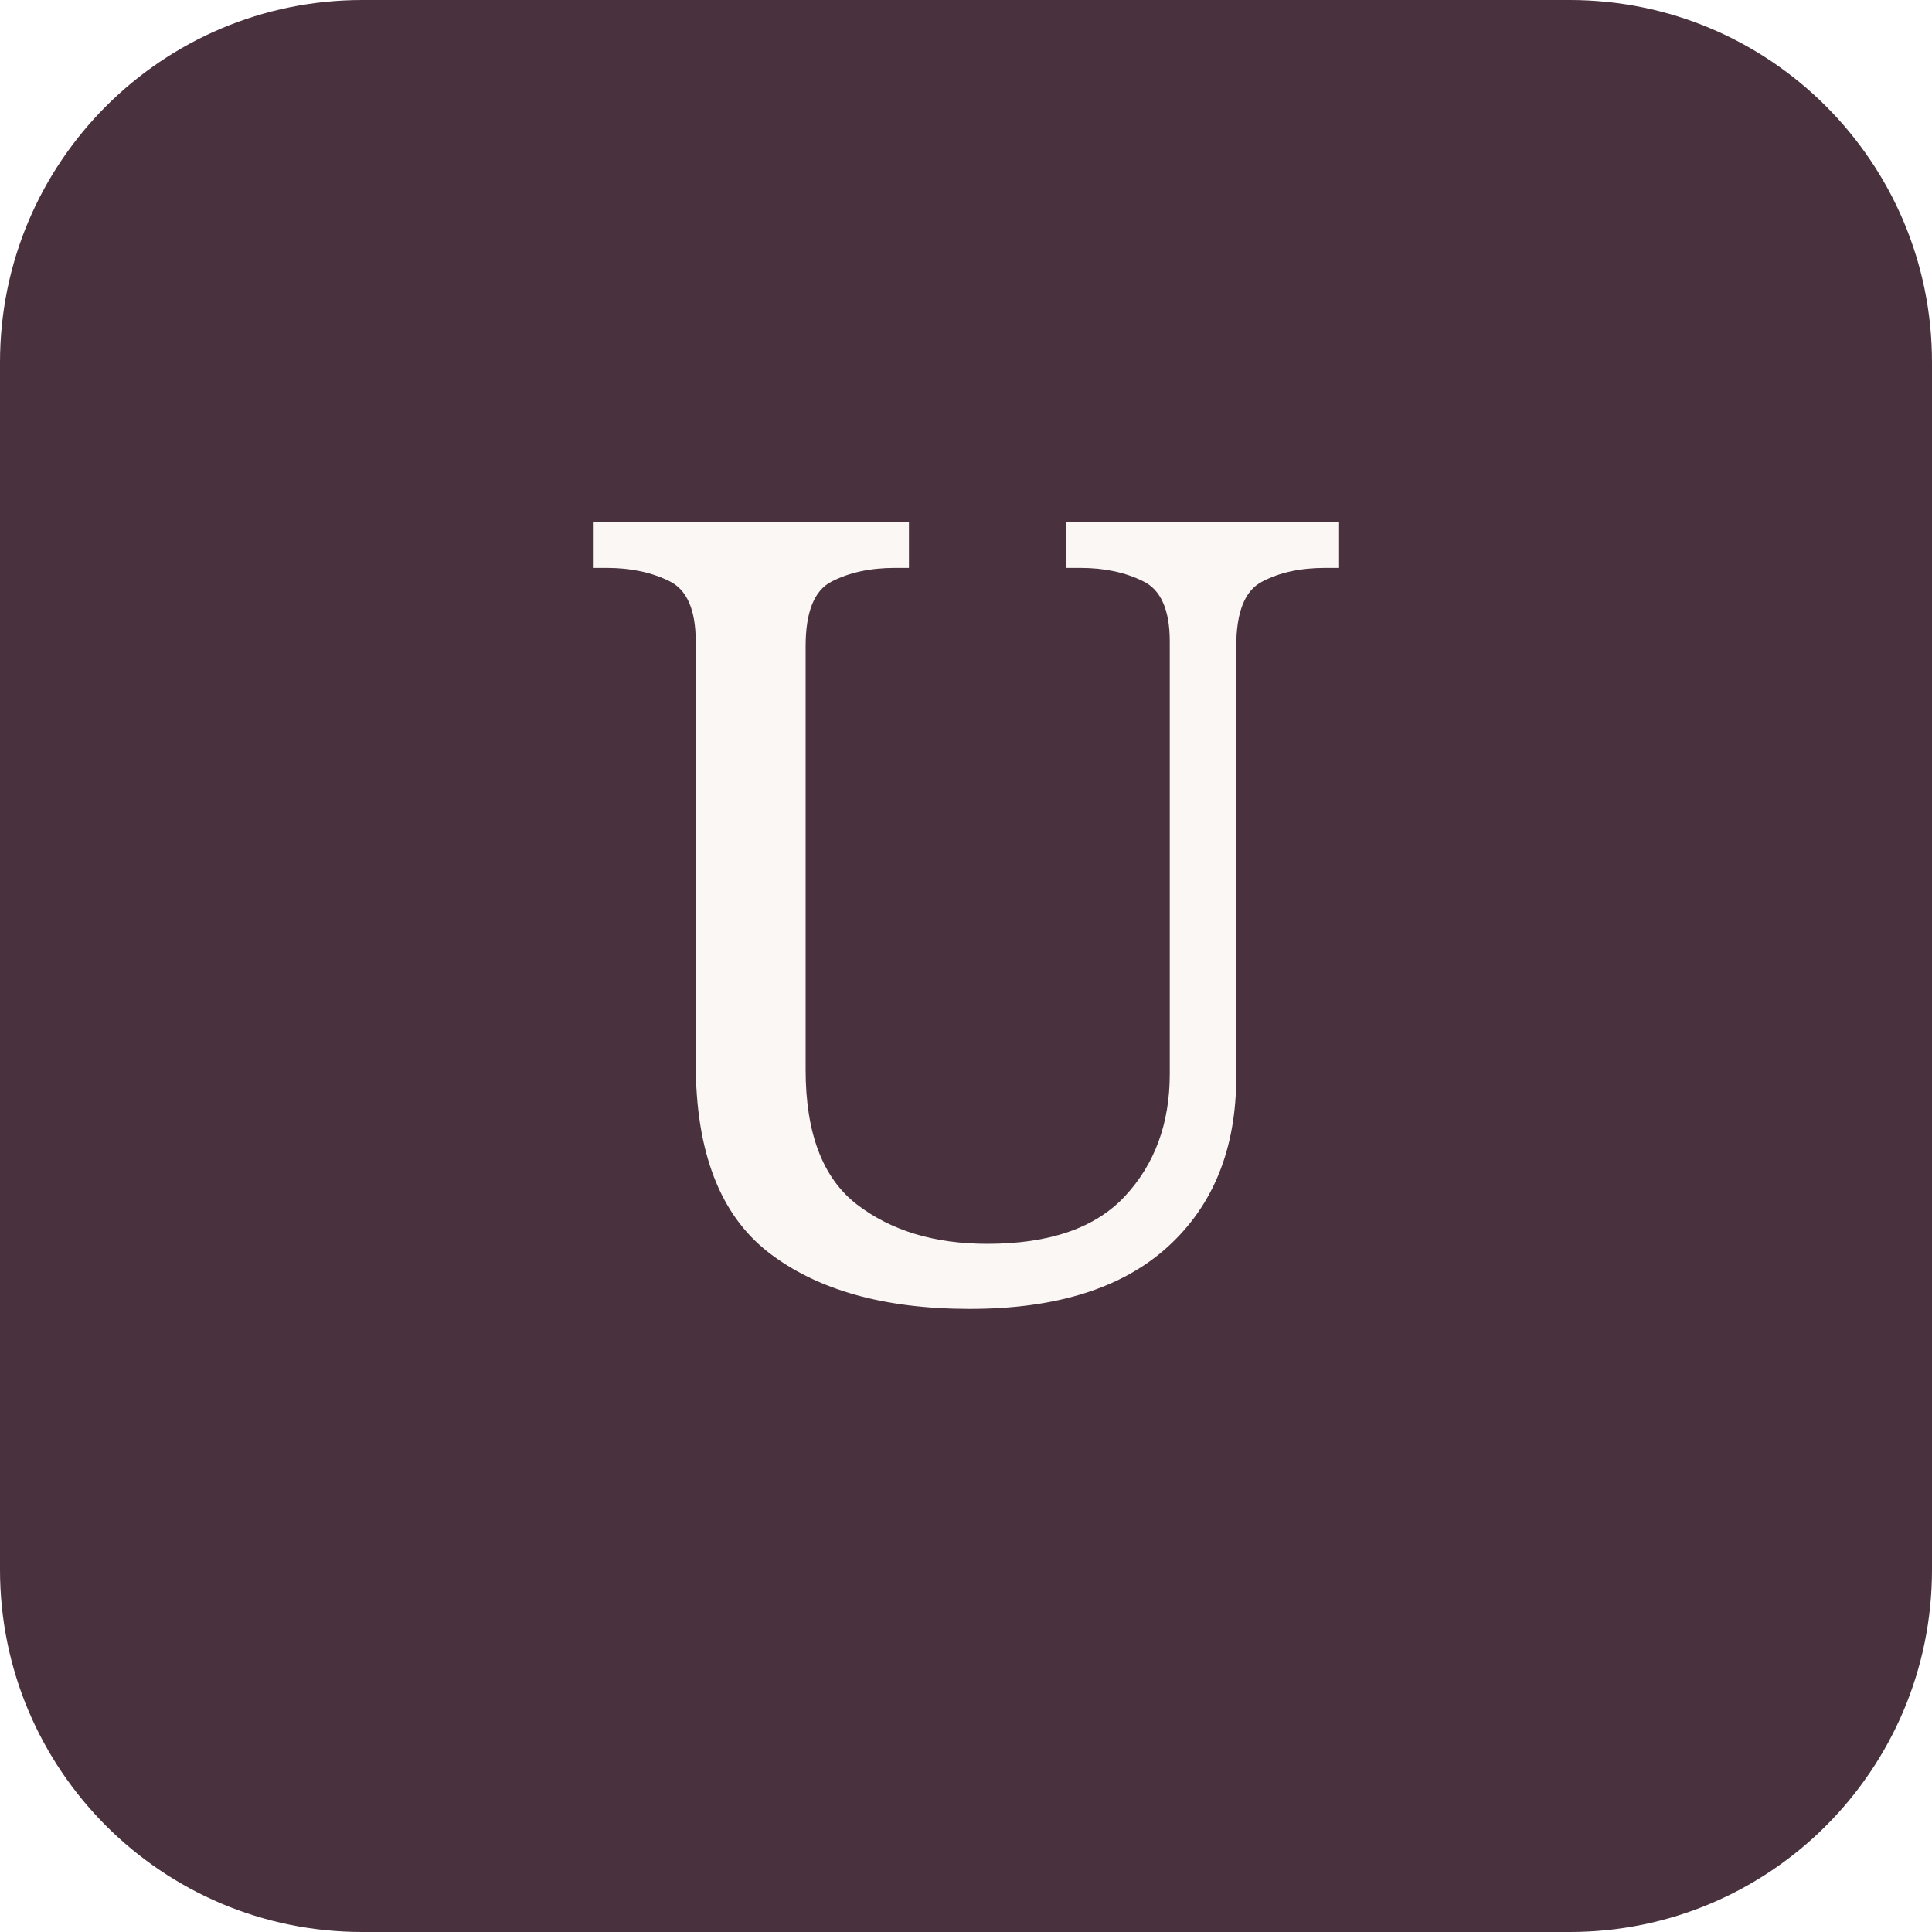
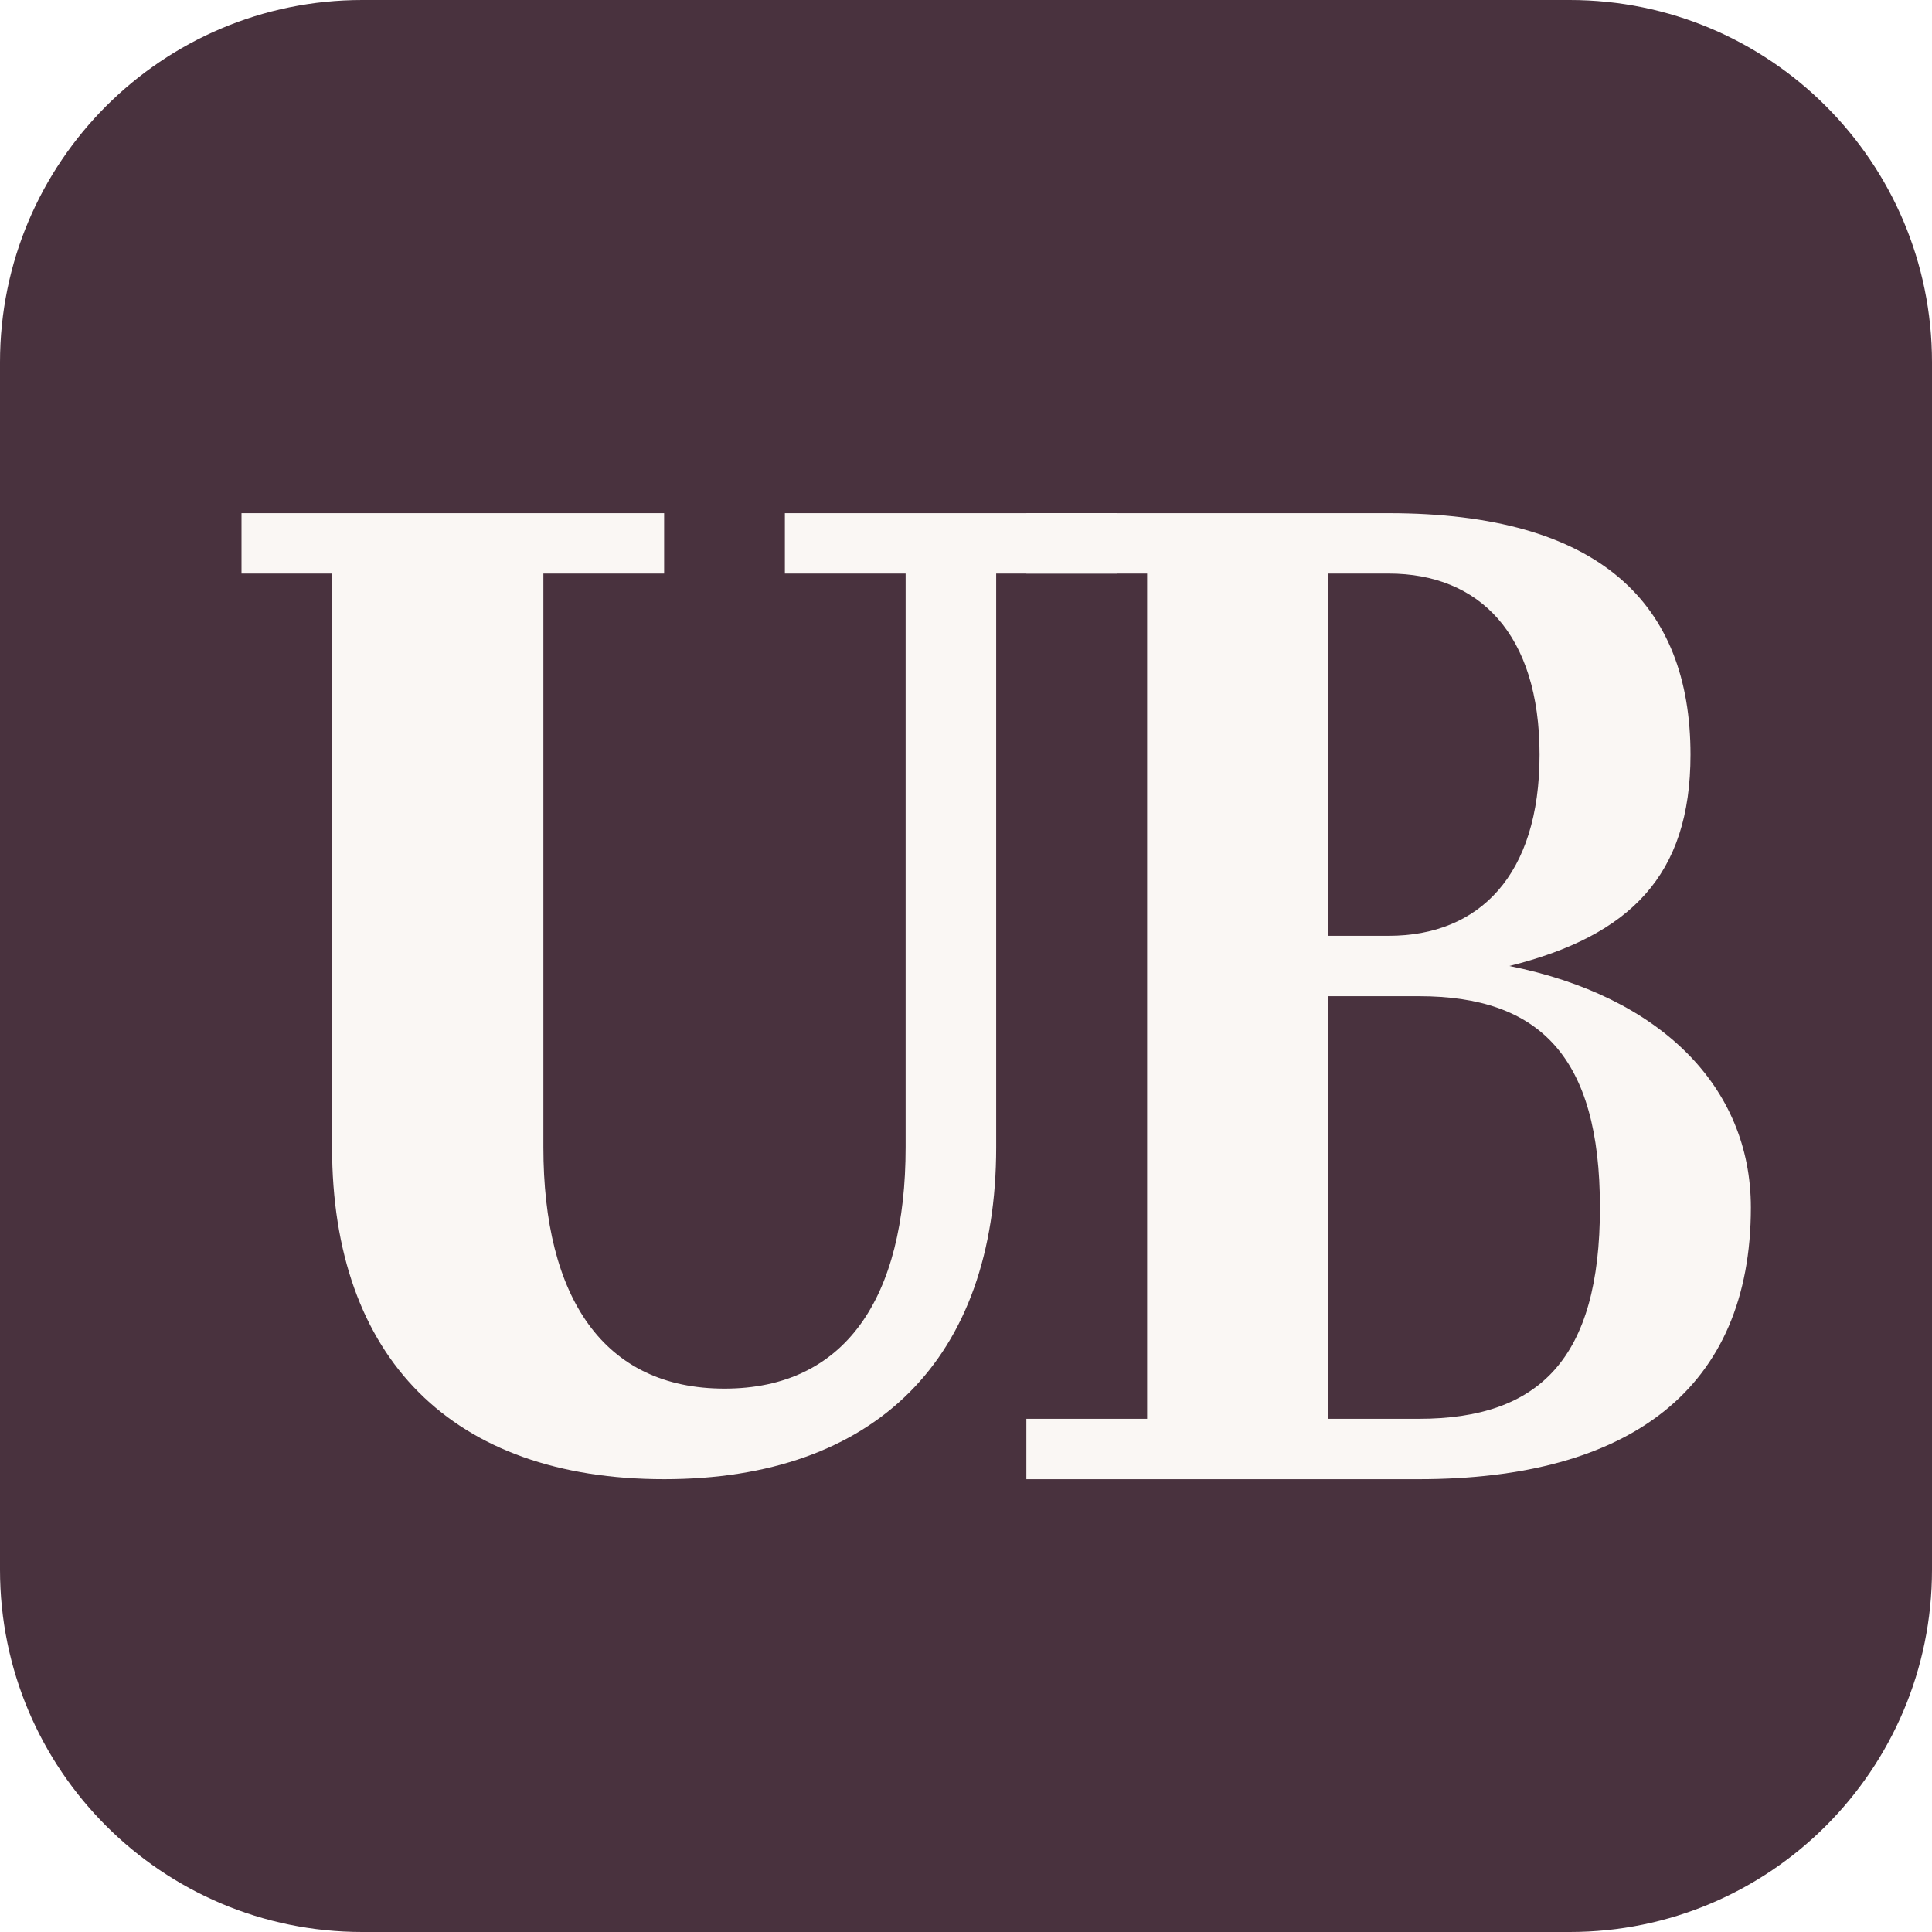
- <svg xmlns="http://www.w3.org/2000/svg" viewBox="0 0 64 64">
+ <svg xmlns="http://www.w3.org/2000/svg" width="64" height="64" viewBox="0 0 64 64">
  <rect width="64" height="64" rx="12" fill="#49323e" />
-   <text x="32" y="43" font-family="Georgia,serif" font-size="36" text-anchor="middle" fill="#faf7f4">U</text>
+   <path fill="#faf7f4" d="M8 17h14v2h-4v19c0 5 2 8 6 8s6-3 6-8V19h-4v-2h11v2h-4v19c0 7-4 11-11 11S11 45 11 38V19H8z" />
+   <path fill="#faf7f4" fill-rule="evenodd" d="M34 17h12c7 0 10 3 10 8 0 4-2 6-6 7 5 1 8 4 8 8 0 6-4 9-11 9H34v-2h4V19h-4zm10 2v12h2c3 0 5-2 5-6s-2-6-5-6zm0 14v14h3c4 0 6-2 6-7s-2-7-6-7z" />
</svg>
